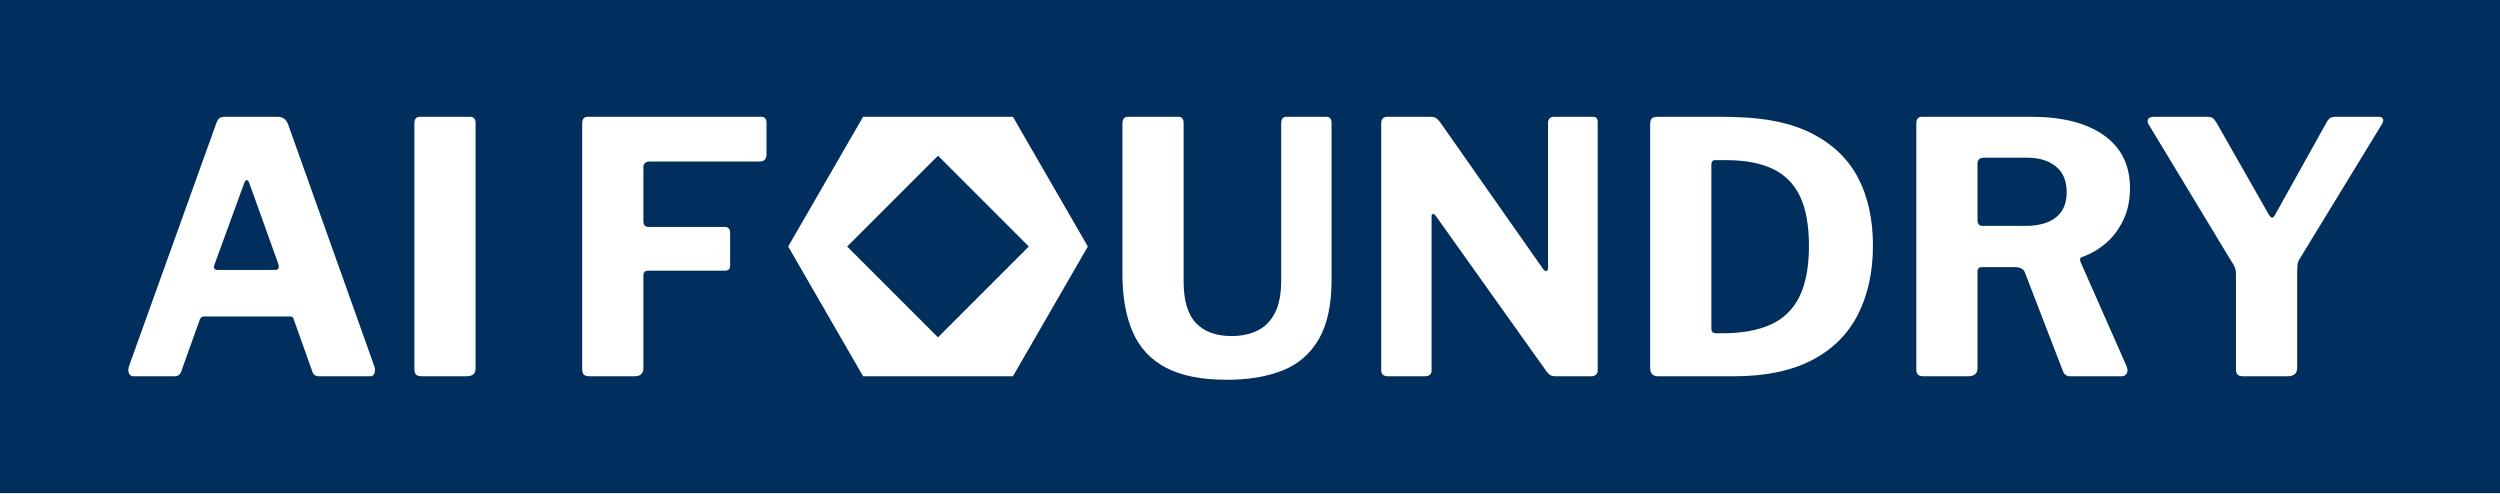
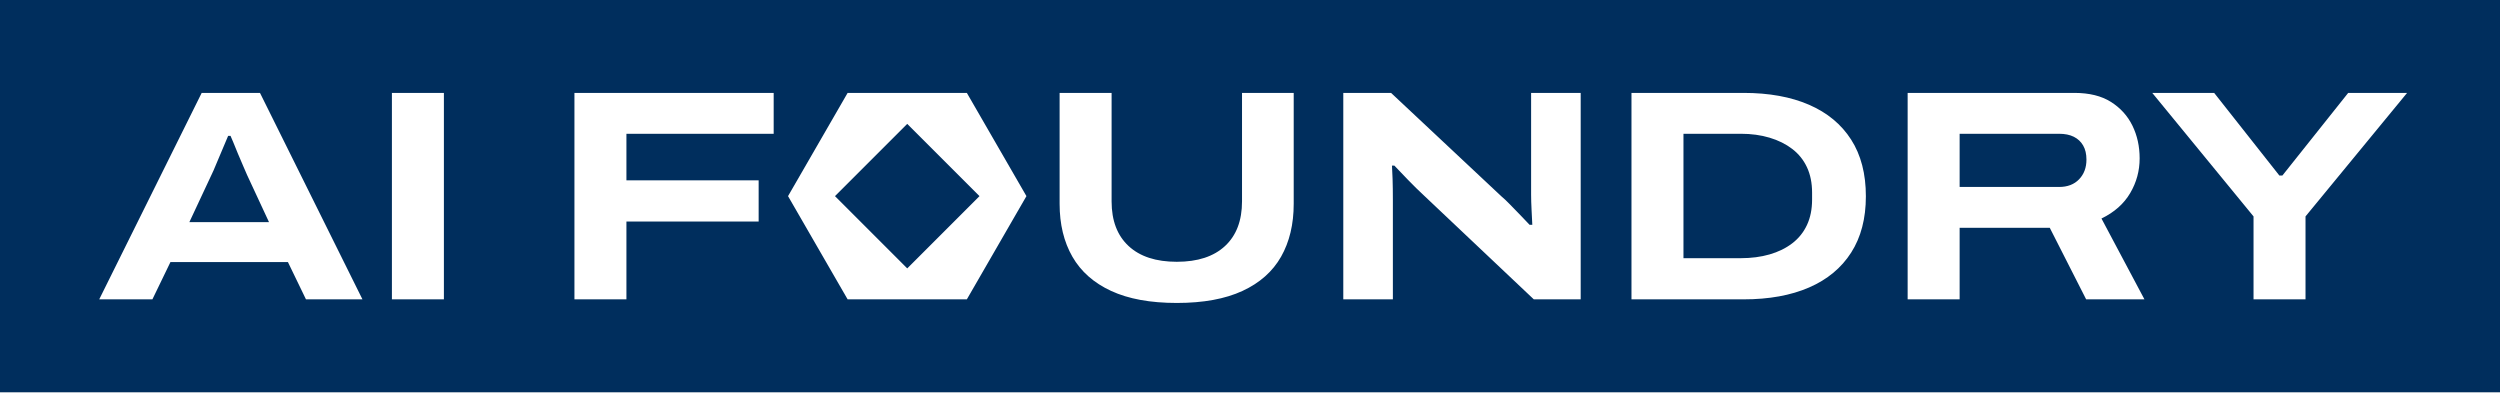
- <svg xmlns="http://www.w3.org/2000/svg" viewBox="-333.9 -333.9 7148.388 1409.8" role="img" aria-label="AI Foundry secondary logo, white">
-   <rect x="-333.9" y="-333.9" width="7148.388" height="1409.8" fill="#002E5D" />
+ <svg xmlns="http://www.w3.org/2000/svg" viewBox="-309.15 -309.15 8319.219 1305.3" role="img" aria-label="AI Foundry secondary logo, white">
+   <rect x="-309.15" y="-309.15" width="8319.219" height="1305.3" fill="#002E5D" />
  <g transform="translate(0.0 0)">
-     <path fill="#FFFFFF" d="M48 742Q39 742 35.0 734.0Q31 726 35 713L284 20Q288 9 293.0 4.5Q298 0 310 0H460Q482 0 490 22L737 715Q740 723 737.0 732.5Q734 742 725 742H578Q563 742 559 728L507 582Q506 577 503.5 574.0Q501 571 494 571H250Q240 571 237 581L184 729Q182 735 177.5 738.5Q173 742 163 742H48ZM453 438Q467 438 462 421L378 187Q375 181 371.5 181.0Q368 181 365 188L280 421Q273 438 289 438Z M1010.0 0Q1026.0 0 1026.0 18V718Q1026.0 731 1019.5 736.5Q1013.0 742 999.0 742H873.0Q860.0 742 855.5 737.0Q851.0 732 851.0 721V19Q851.0 0 867.0 0Z M1330.8 19Q1330.8 0 1346.8 0H1842.8Q1857.8 0 1857.8 17V107Q1857.8 128 1837.8 128H1524.8Q1505.8 128 1505.8 144V299Q1505.8 315 1520.8 315H1737.8Q1753.8 315 1753.8 331V426Q1753.8 440 1738.8 440H1519.8Q1505.8 440 1505.8 453V719Q1505.8 742 1479.8 742H1352.8Q1339.8 742 1335.3 737.0Q1330.8 732 1330.8 721V19Z" />
-     <path fill="#FFFFFF" fill-rule="evenodd" d="M2776.6,371.0L2562.4,742.0L2134.0,742.0L1919.8,371.0L2134.0,0.0L2562.4,0.0ZM2088.5,371.0L2348.2,630.7L2607.9,371.0L2348.2,111.3Z" />
-     <path fill="#FFFFFF" transform="translate(2814.5 0)" d="M659 467Q659 572 623.0 635.0Q587 698 520.0 725.0Q453 752 360 752Q251 752 185.5 717.5Q120 683 90.5 615.5Q61 548 61 449V20Q61 0 77 0H221Q236 0 236 18V471Q236 553 271.5 590.0Q307 627 373 627Q415 627 447.0 611.5Q479 596 497.0 561.0Q515 526 515 468V19Q515 0 530 0H644Q659 0 659 18V467Z M1407.0 0Q1420.0 0 1420.0 15V726Q1420.0 733 1415.0 737.5Q1410.0 742 1401.0 742H1300.0Q1292.0 742 1287.0 740.0Q1282.0 738 1275.0 730L956.0 282Q952.0 277 948.5 278.0Q945.0 279 945.0 284V724Q946.0 742 925.0 742H821.0Q801.0 742 801.0 725V19Q801.0 0 819.0 0H940.0Q951.0 0 956.5 3.0Q962.0 6 969.0 15L1263.0 434Q1269.0 442 1273.5 441.0Q1278.0 440 1278.0 431V18Q1278.0 0 1296.0 0Z M1593.0 742Q1570.0 742 1570.0 718V21Q1570.0 9 1575.0 4.5Q1580.0 0 1592.0 0Q1614.0 0 1643.5 0.0Q1673.0 0 1705.0 0.0Q1737.0 0 1766.0 0.0Q1795.0 0 1815.0 1Q1950.0 4 2037.0 50.0Q2124.0 96 2165.5 176.5Q2207.0 257 2207.0 368Q2207.0 482 2163.5 566.5Q2120.0 651 2031.5 696.5Q1943.0 742 1810.0 742ZM1758.0 619H1777.0Q1859.0 619 1914.0 594.5Q1969.0 570 1996.5 515.0Q2024.0 460 2024.0 369Q2024.0 281 1998.5 227.5Q1973.0 174 1920.5 149.0Q1868.0 124 1787.0 124H1755.0Q1745.0 124 1745.0 138V605Q1745.0 619 1758.0 619Z M2933.0 715Q2937.0 726 2932.5 734.0Q2928.0 742 2918.0 742H2771.0Q2754.0 742 2749.0 724L2641.0 444Q2635.0 430 2613.0 430H2518.0Q2511.0 430 2508.5 434.0Q2506.0 438 2506.0 441V718Q2506.0 742 2479.0 742H2352.0Q2340.0 742 2335.5 737.0Q2331.0 732 2331.0 722V19Q2331.0 0 2347.0 0H2659.0Q2793.0 0 2867.5 53.0Q2942.0 106 2942.0 204Q2942.0 255 2923.0 295.0Q2904.0 335 2873.0 361.5Q2842.0 388 2805.0 401Q2796.0 404 2801.0 416L2933.0 715ZM2643.0 312Q2700.0 312 2730.5 287.5Q2761.0 263 2761.0 216Q2761.0 167 2730.0 142.0Q2699.0 117 2648.0 117H2525.0Q2506.0 117 2506.0 134V295Q2506.0 312 2520.0 312H2643.0Z M3652.0 0Q3662.0 0 3665.0 5.5Q3668.0 11 3663.0 20L3428.0 405Q3422.0 414 3421.0 423.5Q3420.0 433 3420.0 458V718Q3420.0 742 3392.0 742H3267.0Q3254.0 742 3249.5 737.0Q3245.0 732 3245.0 721V452Q3245.0 438 3242.0 431.0Q3239.0 424 3233.0 415L2996.0 23Q2990.0 13 2994.0 6.5Q2998.0 0 3011.0 0H3161.0Q3174.0 0 3179.0 4.0Q3184.0 8 3190.0 18L3338.0 278Q3344.0 288 3348.0 288.5Q3352.0 289 3357.0 280L3503.0 18Q3509.0 7 3514.5 3.5Q3520.0 0 3532.0 0H3652.0Z" />
+     <path fill="#FFFFFF" d="M21 687 362 0H556L897 687H709L649 563H258L198 687ZM321 430H586L513 273Q509 263 500.0 243.0Q491 223 482.5 202.0Q474 181 467.0 164.0Q460 147 458 143H450Q442 163 431.0 188.0Q420 213 410.5 236.5Q401 260 394 274Z M995.0 687V0H1168.0V687Z M1602.4 687V0H2265.4V136H1775.4V291H2215.4V428H1775.4V687Z" />
+     <path fill="#FFFFFF" fill-rule="evenodd" d="M3106.5,343.5L2908.2,687.0L2511.5,687.0L2313.2,343.5L2511.5,0.0L2908.2,0.0ZM2469.4,343.5L2709.8,584.0L2950.3,343.5L2709.8,103.1Z" />
+     <path fill="#FFFFFF" transform="translate(3129.9 0)" d="M477 699Q345 699 258.5 659.0Q172 619 129.5 545.0Q87 471 87 369V0H260V361Q260 457 316.5 509.5Q373 562 477 562Q581 562 637.5 509.5Q694 457 694 361V0H866V369Q866 471 824.0 545.0Q782 619 695.5 659.0Q609 699 477 699Z M1031.0 687V0H1190.0L1558.0 345Q1569.0 354 1585.5 371.0Q1602.0 388 1620.0 406.5Q1638.0 425 1651.0 439H1660.0Q1659.0 419 1657.5 389.0Q1656.0 359 1656.0 339V0H1821.0V687H1665.0L1300.0 342Q1274.0 318 1246.0 289.0Q1218.0 260 1201.0 242H1193.0Q1194.0 255 1195.0 286.0Q1196.0 317 1196.0 356V687Z M1990.0 687V0H2363.0Q2490.0 0 2581.0 39.5Q2672.0 79 2721.0 155.5Q2770.0 232 2770.0 344Q2770.0 455 2721.0 531.5Q2672.0 608 2581.0 647.5Q2490.0 687 2363.0 687ZM2163.0 550H2354.0Q2406.0 550 2449.5 537.5Q2493.0 525 2525.0 500.5Q2557.0 476 2574.0 439.5Q2591.0 403 2591.0 355V332Q2591.0 284 2574.0 247.5Q2557.0 211 2525.0 186.5Q2493.0 162 2449.5 149.0Q2406.0 136 2354.0 136H2163.0Z M2909.0 687V0H3464.0Q3538.0 0 3585.5 30.0Q3633.0 60 3657.0 109.0Q3681.0 158 3681.0 218Q3681.0 280 3649.5 333.5Q3618.0 387 3554.0 418L3697.0 687H3503.0L3382.0 449H3082.0V687ZM3082.0 313H3413.0Q3455.0 313 3479.5 287.5Q3504.0 262 3504.0 222Q3504.0 194 3493.0 175.0Q3482.0 156 3462.0 146.0Q3442.0 136 3413.0 136H3082.0Z M4060.0 687V411L3723.0 0H3929.0L4146.0 275H4156.0L4375.0 0H4571.0L4233.0 411V687Z" />
  </g>
</svg>
